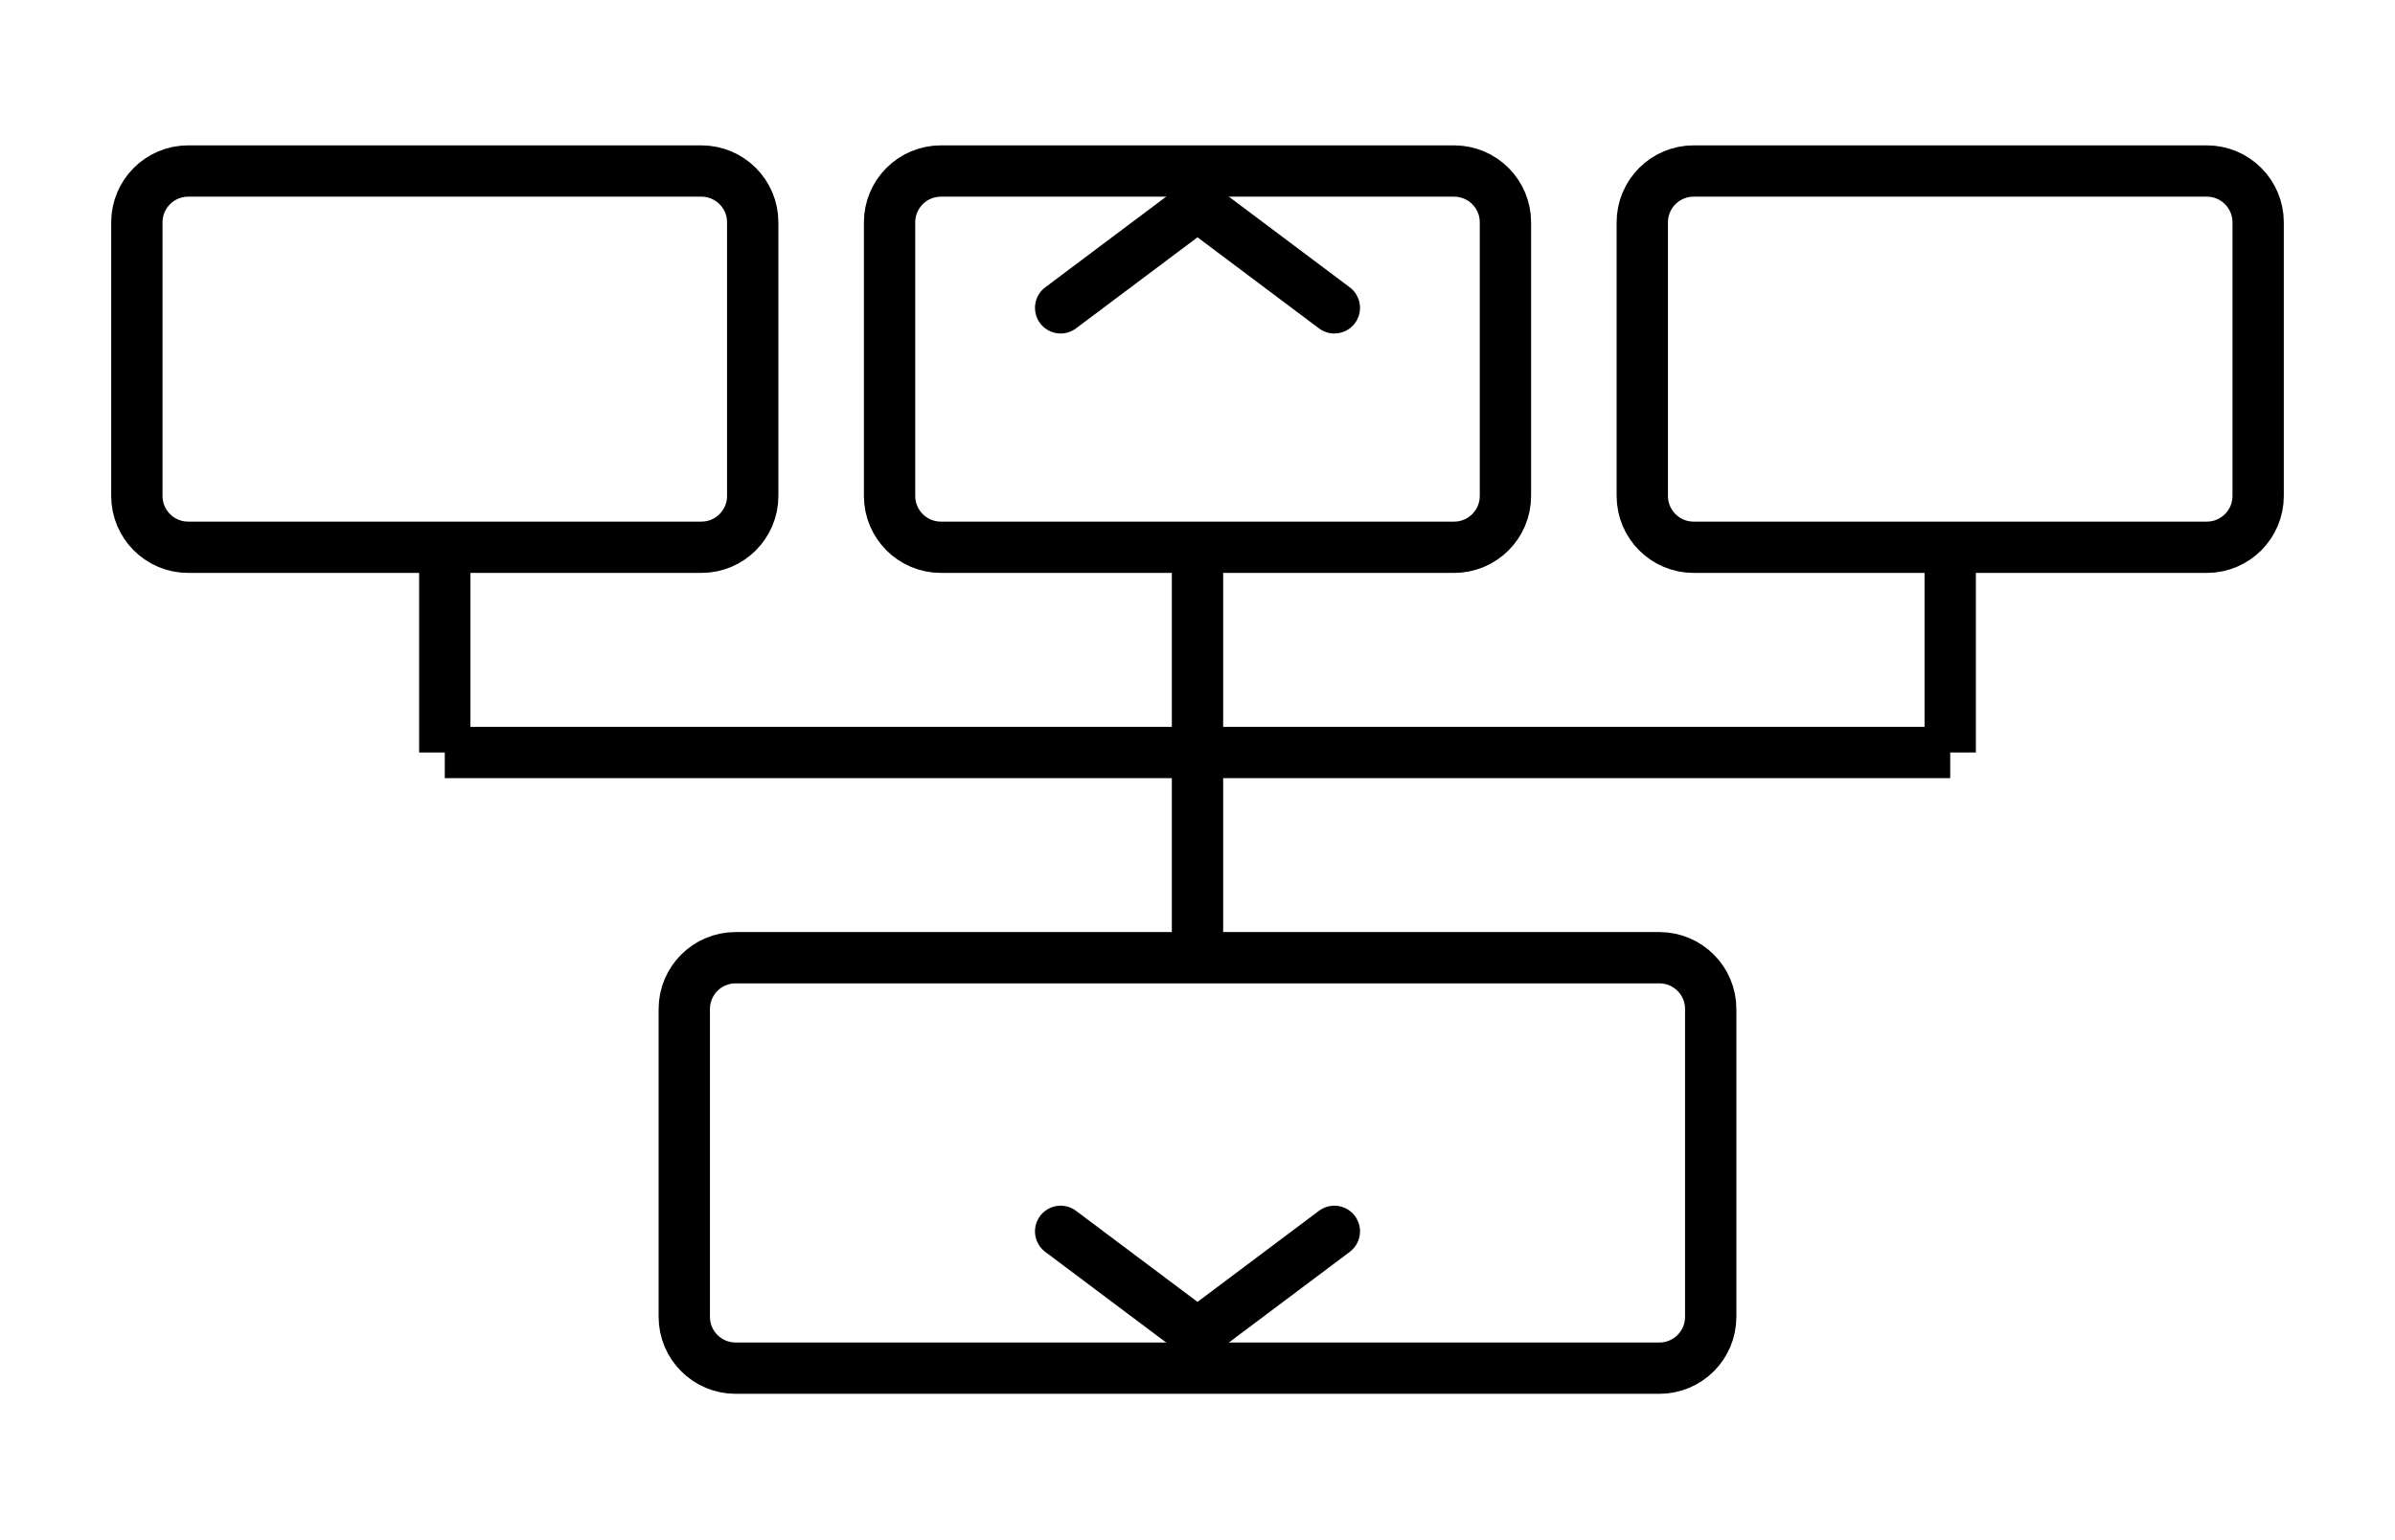
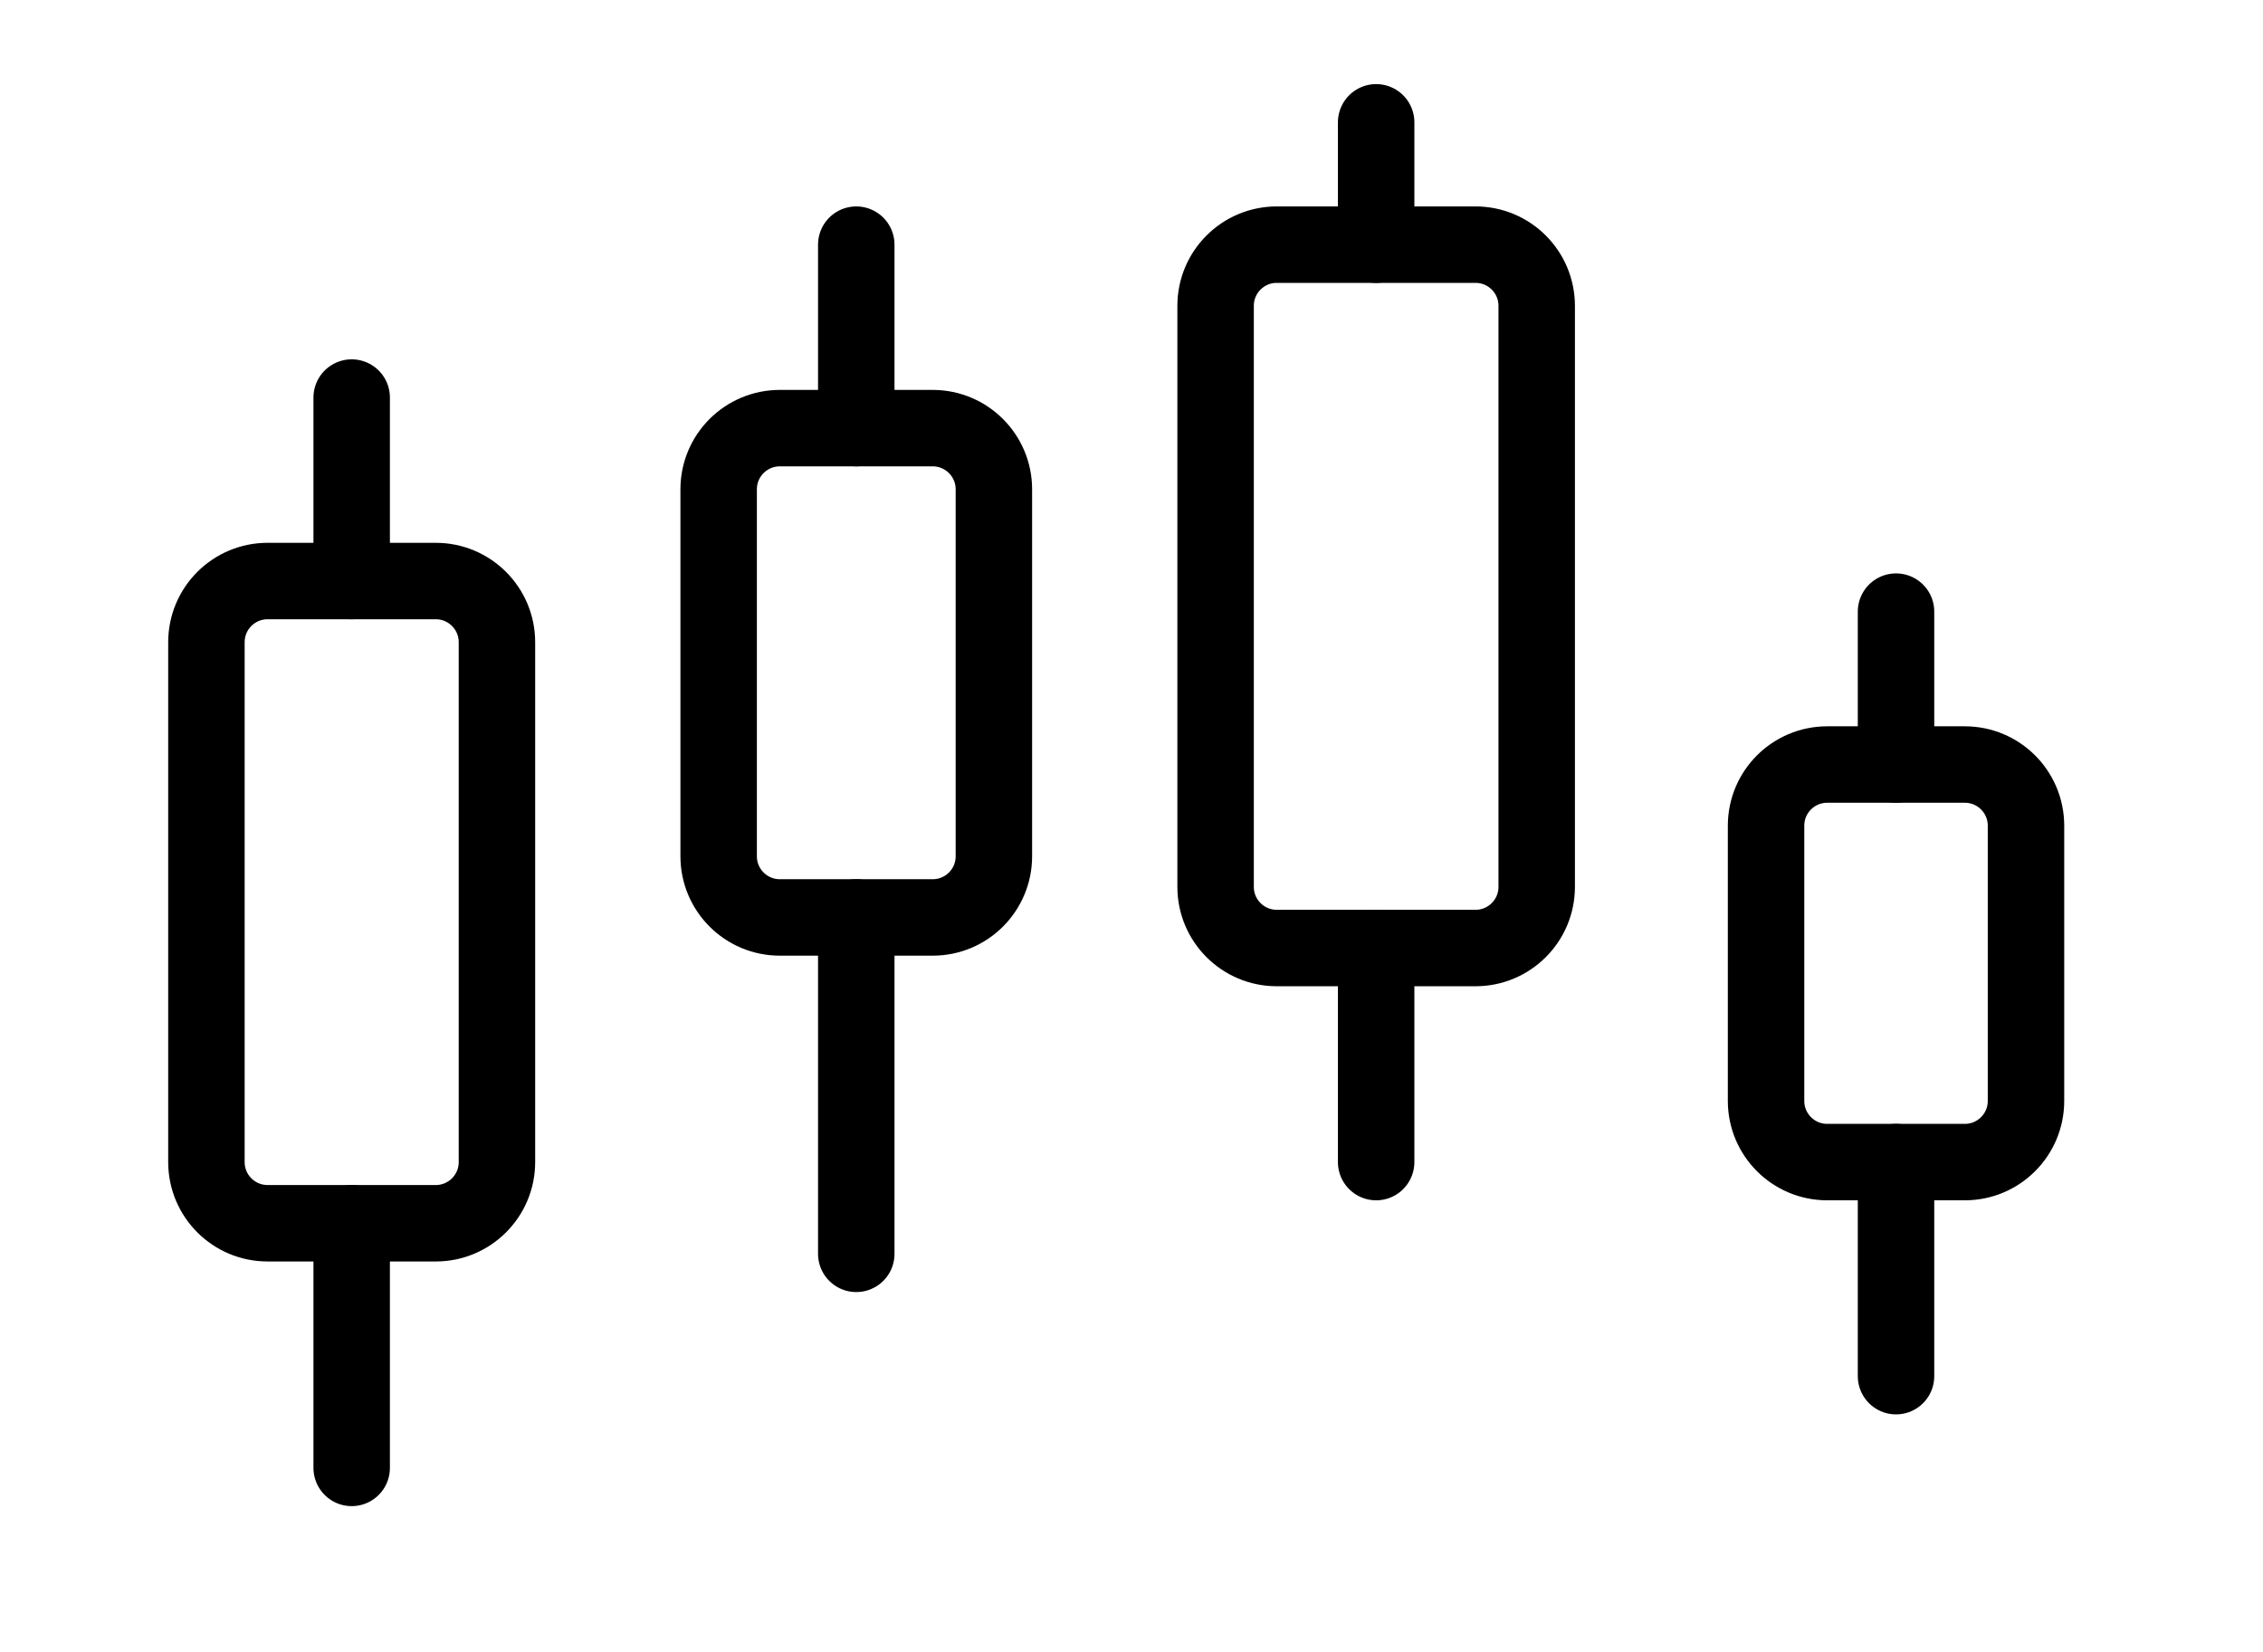
- <svg xmlns="http://www.w3.org/2000/svg" viewBox="0 0 140 90" width="140" height="90" fill="none">
-   <rect x="8" y="10" width="36" height="22" rx="3" stroke="#000" stroke-width="3" />
-   <rect x="52" y="10" width="36" height="22" rx="3" stroke="#000" stroke-width="3" />
-   <rect x="96" y="10" width="36" height="22" rx="3" stroke="#000" stroke-width="3" />
-   <path d="M26 32 v12 M70 32 v12 M114 32 v12" stroke="#000" stroke-width="3" />
-   <path d="M26 44 H114" stroke="#000" stroke-width="3" />
-   <rect x="40" y="56" width="60" height="24" rx="3" stroke="#000" stroke-width="3" />
-   <path d="M70 44 v12" stroke="#000" stroke-width="3" />
-   <path d="M62 18 l8-6 8 6 M78 72 l-8 6 -8-6" stroke="#000" stroke-width="3" stroke-linecap="round" stroke-linejoin="round" />
+ <svg xmlns="http://www.w3.org/2000/svg" viewBox="0 0 148 108" width="148" height="108" fill="none" aria-hidden="true">
+   <g stroke="#000" stroke-linecap="round" stroke-linejoin="round" stroke-width="5">
+     <line x1="23" y1="26" x2="23" y2="38" />
+     <rect x="13.5" y="38" width="19" height="42" rx="4" />
+     <line x1="23" y1="80" x2="23" y2="96" />
+     <line x1="56" y1="16" x2="56" y2="28" />
+     <rect x="47" y="28" width="18" height="32" rx="4" />
+     <line x1="56" y1="60" x2="56" y2="82" />
+     <line x1="90" y1="8" x2="90" y2="16" />
+     <rect x="79.5" y="16" width="21" height="46" rx="4" />
+     <line x1="90" y1="62" x2="90" y2="76" />
+     <line x1="124" y1="40" x2="124" y2="50" />
+     <rect x="115.5" y="50" width="17" height="26" rx="4" />
+     <line x1="124" y1="76" x2="124" y2="90" />
+   </g>
</svg>
